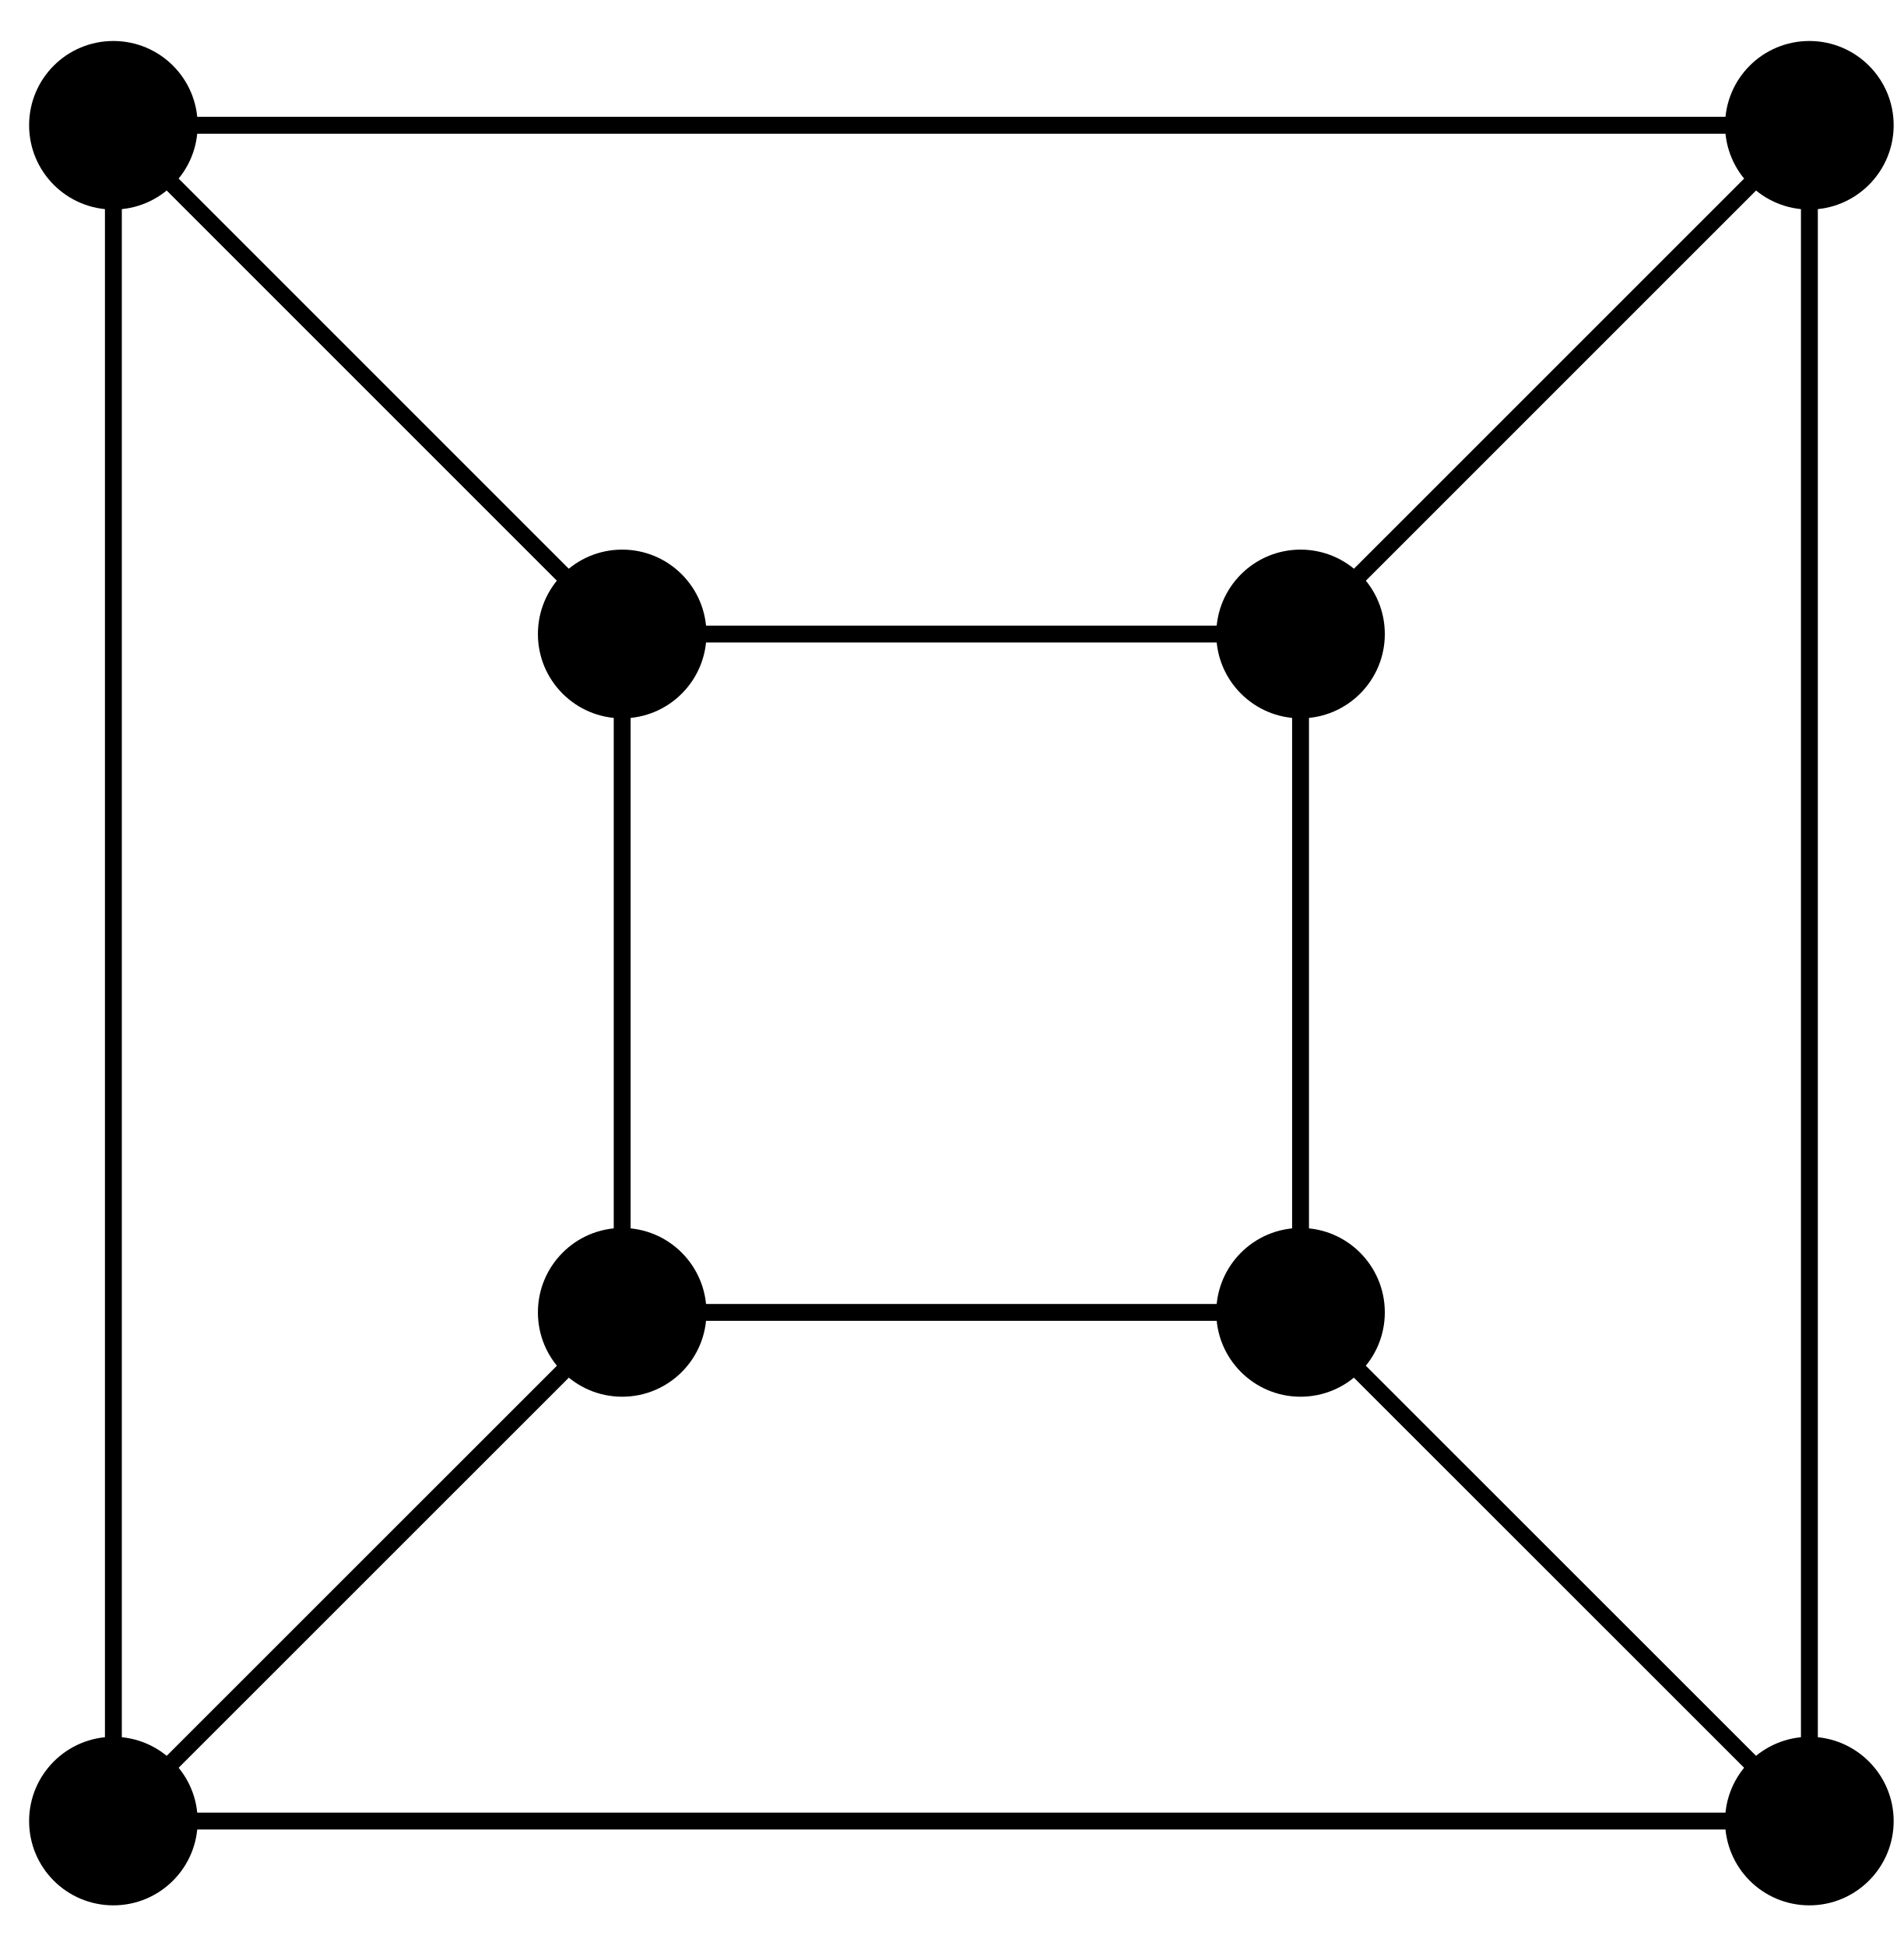
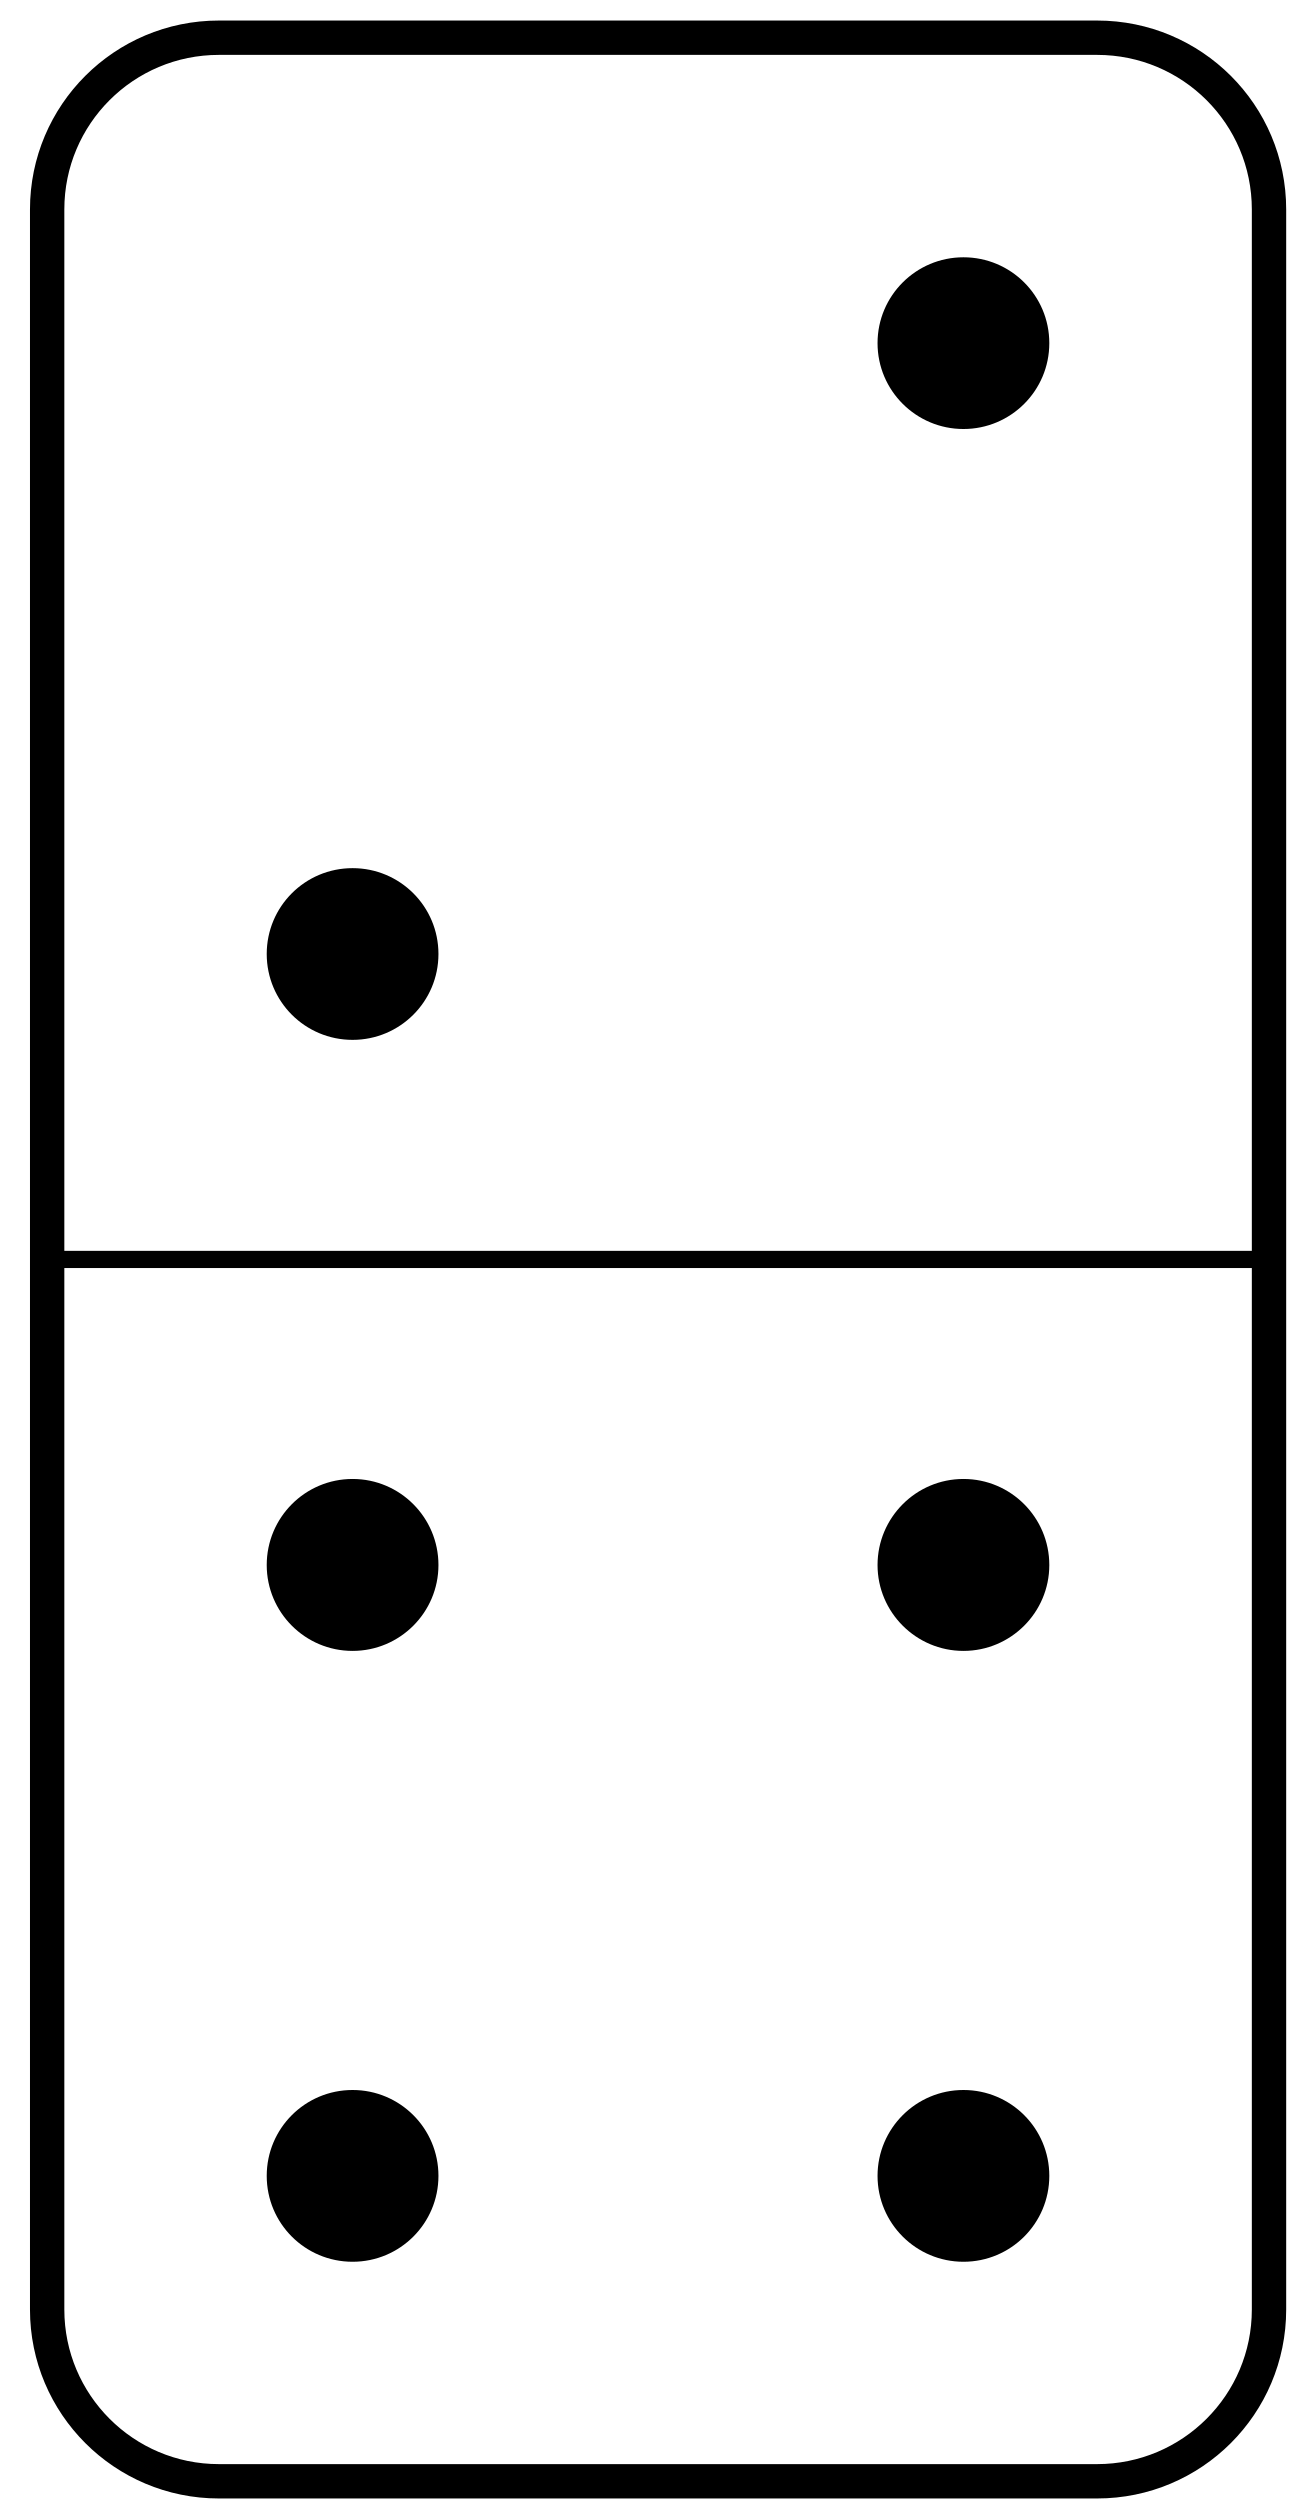
- <svg xmlns="http://www.w3.org/2000/svg" width="45pt" height="46pt" viewBox="0 0 45 46" version="1.1">
+ <svg xmlns="http://www.w3.org/2000/svg" width="30pt" height="58pt" viewBox="0 0 30 58" version="1.1">
  <g id="surface1">
-     <path style="fill:none;stroke-width:0.399;stroke-linecap:butt;stroke-linejoin:miter;stroke:rgb(0%,0%,0%);stroke-opacity:1;stroke-miterlimit:10;" d="M 8.018 8.016 L 20.046 20.043 L -20.044 20.043 M 8.018 8.016 L -8.017 8.016 " transform="matrix(1,0,0,-1,22.724,23.004)" />
-     <path style=" stroke:none;fill-rule:nonzero;fill:rgb(0%,0%,0%);fill-opacity:1;" d="M 32.734 14.988 C 32.734 13.887 31.844 12.992 30.742 12.992 C 29.641 12.992 28.75 13.887 28.75 14.988 C 28.75 16.086 29.641 16.98 30.742 16.98 C 31.844 16.98 32.734 16.086 32.734 14.988 Z M 32.734 14.988 " />
-     <path style=" stroke:none;fill-rule:nonzero;fill:rgb(0%,0%,0%);fill-opacity:1;" d="M 44.762 2.961 C 44.762 1.859 43.867 0.969 42.77 0.969 C 41.668 0.969 40.777 1.859 40.777 2.961 C 40.777 4.059 41.668 4.953 42.77 4.953 C 43.867 4.953 44.762 4.059 44.762 2.961 Z M 44.762 2.961 " />
-     <path style="fill:none;stroke-width:0.399;stroke-linecap:butt;stroke-linejoin:miter;stroke:rgb(0%,0%,0%);stroke-opacity:1;stroke-miterlimit:10;" d="M -8.017 8.016 L -20.044 20.043 L -20.044 -20.043 M -8.017 8.016 L -8.017 -8.019 " transform="matrix(1,0,0,-1,22.724,23.004)" />
-     <path style=" stroke:none;fill-rule:nonzero;fill:rgb(0%,0%,0%);fill-opacity:1;" d="M 16.699 14.988 C 16.699 13.887 15.809 12.992 14.707 12.992 C 13.605 12.992 12.715 13.887 12.715 14.988 C 12.715 16.086 13.605 16.98 14.707 16.98 C 15.809 16.98 16.699 16.086 16.699 14.988 Z M 16.699 14.988 " />
-     <path style=" stroke:none;fill-rule:nonzero;fill:rgb(0%,0%,0%);fill-opacity:1;" d="M 4.672 2.961 C 4.672 1.859 3.781 0.969 2.68 0.969 C 1.578 0.969 0.688 1.859 0.688 2.961 C 0.688 4.059 1.578 4.953 2.68 4.953 C 3.781 4.953 4.672 4.059 4.672 2.961 Z M 4.672 2.961 " />
-     <path style="fill:none;stroke-width:0.399;stroke-linecap:butt;stroke-linejoin:miter;stroke:rgb(0%,0%,0%);stroke-opacity:1;stroke-miterlimit:10;" d="M -8.017 -8.019 L -20.044 -20.043 L 20.046 -20.043 M -8.017 -8.019 L 8.018 -8.019 " transform="matrix(1,0,0,-1,22.724,23.004)" />
-     <path style=" stroke:none;fill-rule:nonzero;fill:rgb(0%,0%,0%);fill-opacity:1;" d="M 16.699 31.023 C 16.699 29.922 15.809 29.027 14.707 29.027 C 13.605 29.027 12.715 29.922 12.715 31.023 C 12.715 32.121 13.605 33.016 14.707 33.016 C 15.809 33.016 16.699 32.121 16.699 31.023 Z M 16.699 31.023 " />
-     <path style=" stroke:none;fill-rule:nonzero;fill:rgb(0%,0%,0%);fill-opacity:1;" d="M 4.672 43.047 C 4.672 41.949 3.781 41.055 2.68 41.055 C 1.578 41.055 0.688 41.949 0.688 43.047 C 0.688 44.148 1.578 45.039 2.68 45.039 C 3.781 45.039 4.672 44.148 4.672 43.047 Z M 4.672 43.047 " />
-     <path style="fill:none;stroke-width:0.399;stroke-linecap:butt;stroke-linejoin:miter;stroke:rgb(0%,0%,0%);stroke-opacity:1;stroke-miterlimit:10;" d="M 8.018 -8.019 L 20.046 -20.043 L 20.046 20.043 M 8.018 -8.019 L 8.018 8.016 " transform="matrix(1,0,0,-1,22.724,23.004)" />
-     <path style=" stroke:none;fill-rule:nonzero;fill:rgb(0%,0%,0%);fill-opacity:1;" d="M 32.734 31.023 C 32.734 29.922 31.844 29.027 30.742 29.027 C 29.641 29.027 28.75 29.922 28.75 31.023 C 28.75 32.121 29.641 33.016 30.742 33.016 C 31.844 33.016 32.734 32.121 32.734 31.023 Z M 32.734 31.023 " />
-     <path style=" stroke:none;fill-rule:nonzero;fill:rgb(0%,0%,0%);fill-opacity:1;" d="M 44.762 43.047 C 44.762 41.949 43.867 41.055 42.77 41.055 C 41.668 41.055 40.777 41.949 40.777 43.047 C 40.777 44.148 41.668 45.039 42.77 45.039 C 43.867 45.039 44.762 44.148 44.762 43.047 Z M 44.762 43.047 " />
+     <path style="fill:none;stroke-width:0.797;stroke-linecap:butt;stroke-linejoin:miter;stroke:rgb(0%,0%,0%);stroke-opacity:1;stroke-miterlimit:10;" d="M 0.001 3.985 L 0.001 52.708 C 0.001 54.911 1.786 56.692 3.985 56.692 L 24.36 56.692 C 26.563 56.692 28.348 54.911 28.348 52.708 L 28.348 3.985 C 28.348 1.786 26.563 0.001 24.36 0.001 L 3.985 0.001 C 1.786 0.001 0.001 1.786 0.001 3.985 Z M 0.001 3.985 " transform="matrix(1,0,0,-1,1.093,57.567)" />
+     <path style="fill:none;stroke-width:0.399;stroke-linecap:butt;stroke-linejoin:miter;stroke:rgb(0%,0%,0%);stroke-opacity:1;stroke-miterlimit:10;" d="M 0.001 28.348 L 28.348 28.348 " transform="matrix(1,0,0,-1,1.093,57.567)" />
+     <path style=" stroke:none;fill-rule:nonzero;fill:rgb(0%,0%,0%);fill-opacity:1;" d="M 10.172 50.48 C 10.172 49.379 9.281 48.488 8.18 48.488 C 7.078 48.488 6.188 49.379 6.188 50.48 C 6.188 51.582 7.078 52.473 8.18 52.473 C 9.281 52.473 10.172 51.582 10.172 50.48 Z M 10.172 50.48 " />
+     <path style=" stroke:none;fill-rule:nonzero;fill:rgb(0%,0%,0%);fill-opacity:1;" d="M 10.172 36.309 C 10.172 35.207 9.281 34.312 8.18 34.312 C 7.078 34.312 6.188 35.207 6.188 36.309 C 6.188 37.406 7.078 38.301 8.18 38.301 C 9.281 38.301 10.172 37.406 10.172 36.309 Z M 10.172 36.309 " />
+     <path style=" stroke:none;fill-rule:nonzero;fill:rgb(0%,0%,0%);fill-opacity:1;" d="M 24.344 50.48 C 24.344 49.379 23.453 48.488 22.352 48.488 C 21.254 48.488 20.359 49.379 20.359 50.48 C 20.359 51.582 21.254 52.473 22.352 52.473 C 23.453 52.473 24.344 51.582 24.344 50.48 Z M 24.344 50.48 " />
+     <path style=" stroke:none;fill-rule:nonzero;fill:rgb(0%,0%,0%);fill-opacity:1;" d="M 24.344 36.309 C 24.344 35.207 23.453 34.312 22.352 34.312 C 21.254 34.312 20.359 35.207 20.359 36.309 C 20.359 37.406 21.254 38.301 22.352 38.301 C 23.453 38.301 24.344 37.406 24.344 36.309 Z M 24.344 36.309 " />
+     <path style=" stroke:none;fill-rule:nonzero;fill:rgb(0%,0%,0%);fill-opacity:1;" d="M 10.172 22.133 C 10.172 21.031 9.281 20.141 8.18 20.141 C 7.078 20.141 6.188 21.031 6.188 22.133 C 6.188 23.234 7.078 24.125 8.18 24.125 C 9.281 24.125 10.172 23.234 10.172 22.133 Z M 10.172 22.133 " />
+     <path style=" stroke:none;fill-rule:nonzero;fill:rgb(0%,0%,0%);fill-opacity:1;" d="M 24.344 7.961 C 24.344 6.859 23.453 5.969 22.352 5.969 C 21.254 5.969 20.359 6.859 20.359 7.961 C 20.359 9.062 21.254 9.953 22.352 9.953 C 23.453 9.953 24.344 9.062 24.344 7.961 Z M 24.344 7.961 " />
  </g>
</svg>
